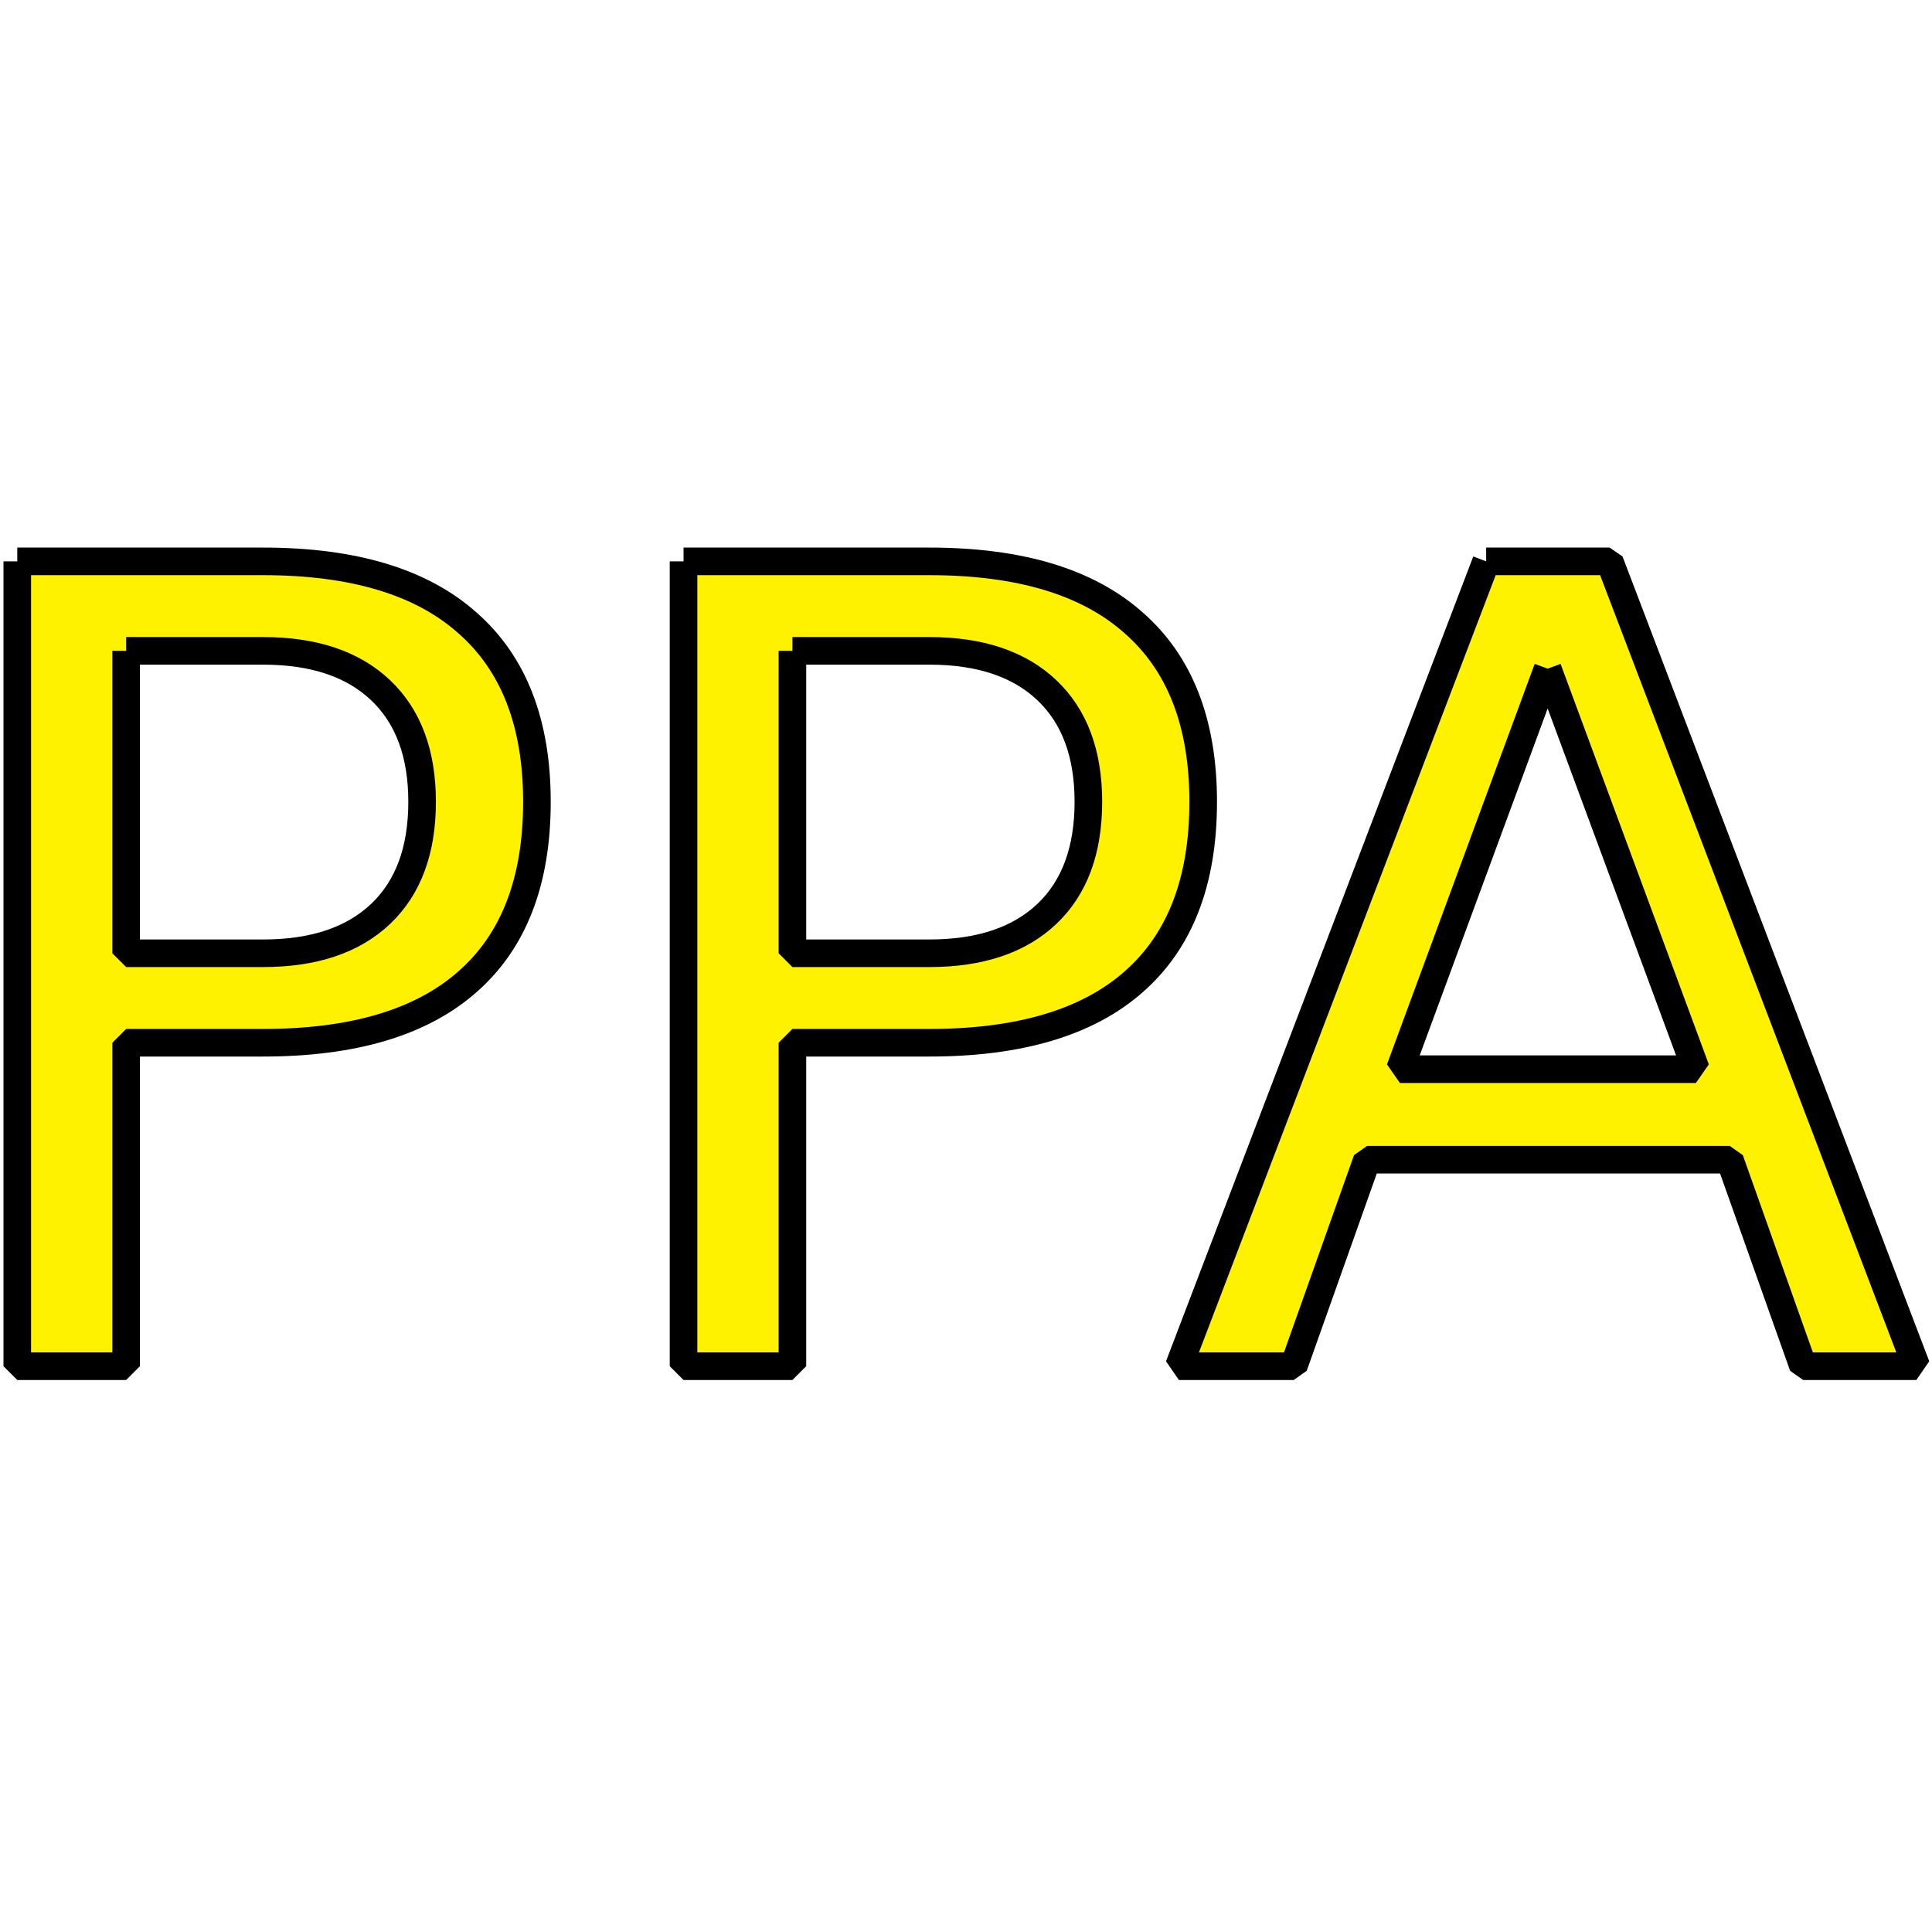
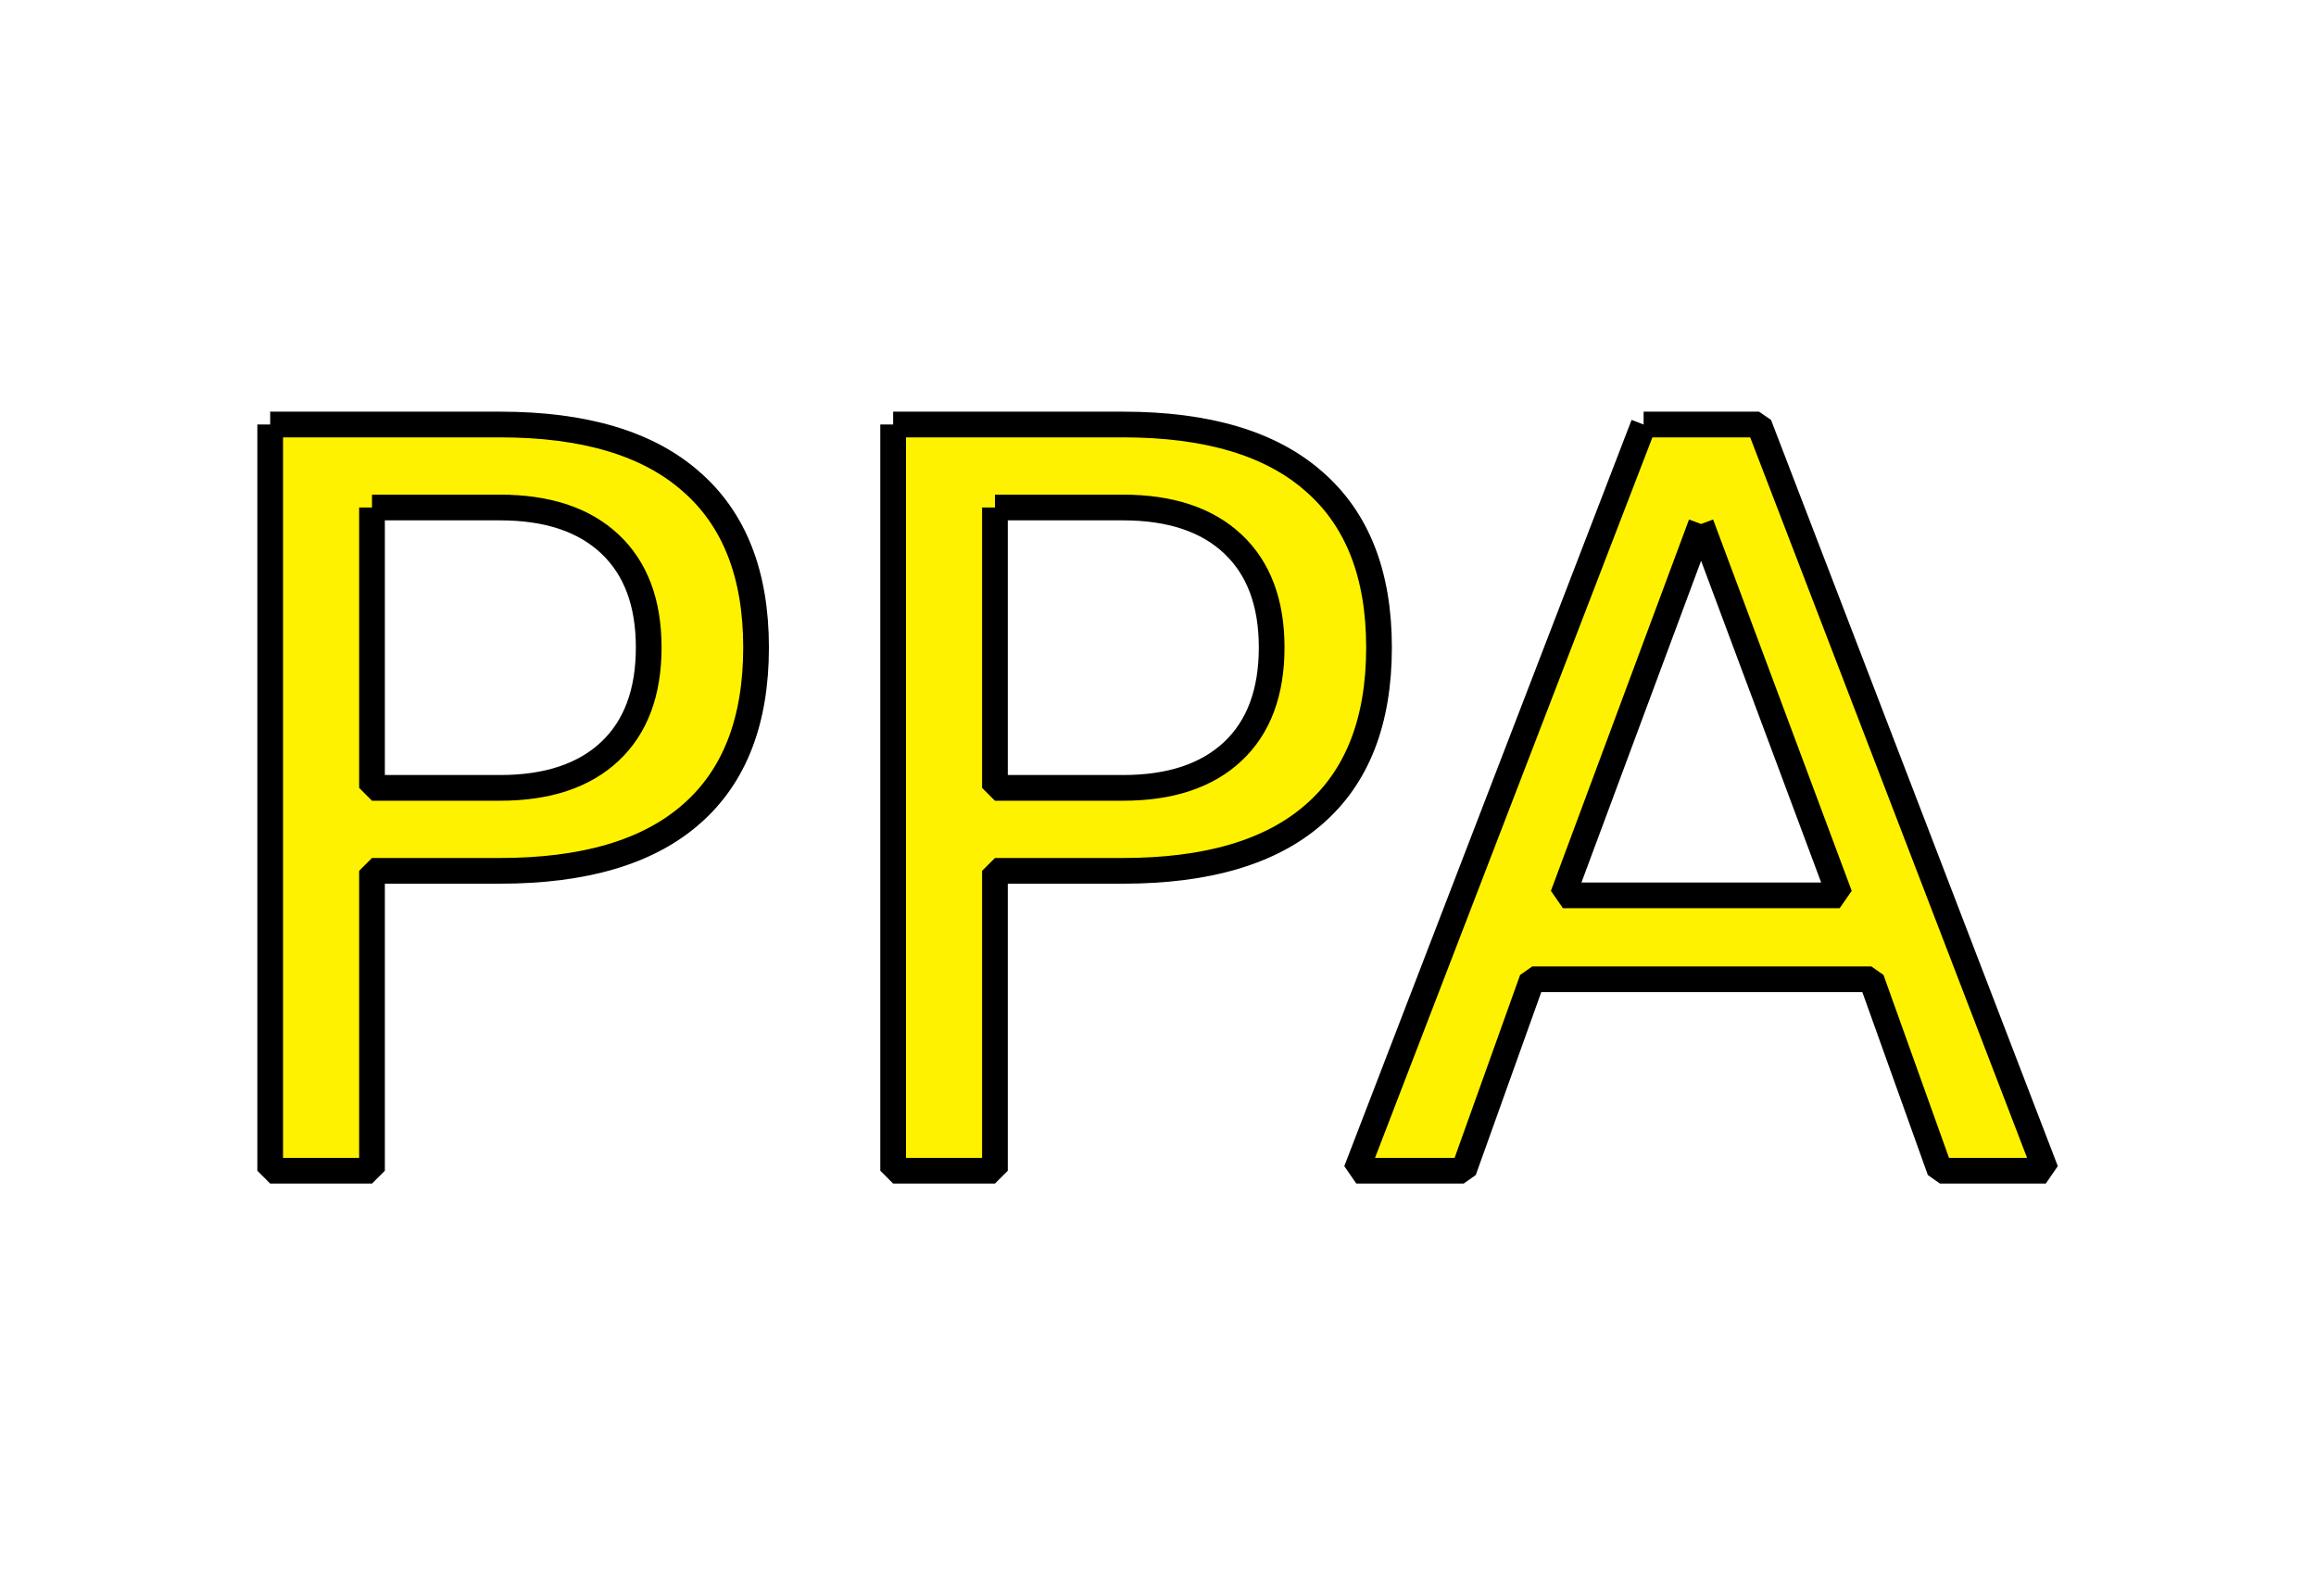
- <svg xmlns="http://www.w3.org/2000/svg" width="70" height="70" id="svg3020" version="1.1">
+ <svg xmlns="http://www.w3.org/2000/svg" width="90" height="62" id="svg3020" version="1.1">
  <defs id="defs3022" />
-   <g id="layer2" transform="translate(133.823,-13.58803)" />
-   <g id="layer1" transform="translate(-17.67022,-294.2133)">
-     <path id="path3008" style="font-size:40px;font-style:normal;font-weight:normal;line-height:125%;letter-spacing:0px;word-spacing:0px;fill:#fff200;fill-opacity:1;stroke:#000000;stroke-width:1;stroke-miterlimit:1;stroke-opacity:1;font-family:Sans" d="m 22.241,317.795 0,10.957 4.961,0 c 1.836,10e-6 3.255,-0.475 4.258,-1.426 1.003,-0.951 1.504,-2.305 1.504,-4.062 -1.9e-5,-1.745 -0.501,-3.092 -1.504,-4.043 -1.003,-0.951 -2.422,-1.426 -4.258,-1.426 l -4.961,0 m -3.945,-3.242 8.906,0 c 3.268,3e-5 5.736,0.742 7.402,2.227 1.68,1.471 2.52,3.633 2.52,6.484 -2.3e-5,2.878 -0.84,5.052 -2.52,6.523 -1.667,1.471 -4.134,2.207 -7.402,2.207 l -4.961,0 0,11.719 -3.945,0 0,-29.16" />
-     <path id="path3010" style="font-size:40px;font-style:normal;font-weight:normal;line-height:125%;letter-spacing:0px;word-spacing:0px;fill:#fff200;fill-opacity:1;stroke:#000000;stroke-width:1;stroke-miterlimit:1;stroke-opacity:1;font-family:Sans" d="m 46.381,317.795 0,10.957 4.961,0 c 1.836,10e-6 3.255,-0.475 4.258,-1.426 1.003,-0.951 1.504,-2.305 1.504,-4.062 -1.9e-5,-1.745 -0.501,-3.092 -1.504,-4.043 -1.003,-0.951 -2.422,-1.426 -4.258,-1.426 l -4.961,0 m -3.945,-3.242 8.906,0 c 3.268,3e-5 5.736,0.742 7.402,2.227 1.68,1.471 2.52,3.633 2.52,6.484 -2.3e-5,2.878 -0.84,5.052 -2.52,6.523 -1.667,1.471 -4.134,2.207 -7.402,2.207 l -4.961,0 0,11.719 -3.945,0 0,-29.16" />
-     <path id="path3012" style="font-size:40px;font-style:normal;font-weight:normal;line-height:125%;letter-spacing:0px;word-spacing:0px;fill:#fff200;fill-opacity:1;stroke:#000000;stroke-width:1;stroke-miterlimit:1;stroke-opacity:1;font-family:Sans" d="m 73.744,318.44 -5.352,14.512 10.723,0 -5.371,-14.512 m -2.227,-3.887 4.473,0 11.113,29.16 -4.102,0 -2.656,-7.48 -13.145,0 -2.656,7.48 -4.16,0 11.133,-29.16" />
+   <g id="layer2" transform="translate(143.698,-17.58801)" />
+   <g id="layer1" transform="translate(-7.795221,-298.2133)">
+     <path id="path3008" style="font-size:40px;font-style:normal;font-weight:normal;line-height:125%;letter-spacing:0px;word-spacing:0px;fill:#fff200;fill-opacity:1;stroke:#000000;stroke-width:0.999;stroke-miterlimit:1;stroke-opacity:1;font-family:Sans" d="m 22.251,317.937 0,10.897 4.975,0 c 1.841,0 3.264,-0.473 4.27,-1.418 1.005,-0.945 1.508,-2.292 1.508,-4.04 -1.9e-5,-1.735 -0.503,-3.076 -1.508,-4.021 -1.005,-0.945 -2.429,-1.418 -4.27,-1.418 l -4.975,0 m -3.956,-3.225 8.931,0 c 3.277,3e-5 5.752,0.738 7.423,2.214 1.684,1.463 2.527,3.613 2.527,6.449 -2.3e-5,2.862 -0.842,5.025 -2.527,6.488 -1.671,1.463 -4.146,2.195 -7.423,2.195 l -4.975,0 0,11.655 -3.956,0 0,-29.001" />
+     <path id="path3010" style="font-size:40px;font-style:normal;font-weight:normal;line-height:125%;letter-spacing:0px;word-spacing:0px;fill:#fff200;fill-opacity:1;stroke:#000000;stroke-width:0.999;stroke-miterlimit:1;stroke-opacity:1;font-family:Sans" d="m 46.459,317.937 0,10.897 4.975,0 c 1.841,0 3.264,-0.473 4.27,-1.418 1.005,-0.945 1.508,-2.292 1.508,-4.04 -1.9e-5,-1.735 -0.503,-3.076 -1.508,-4.021 -1.005,-0.945 -2.429,-1.418 -4.27,-1.418 l -4.975,0 m -3.956,-3.225 8.931,0 c 3.277,3e-5 5.752,0.738 7.423,2.214 1.684,1.463 2.527,3.613 2.527,6.449 -2.3e-5,2.862 -0.842,5.025 -2.527,6.488 -1.671,1.463 -4.146,2.195 -7.423,2.195 l -4.975,0 0,11.655 -3.956,0 0,-29.001" />
+     <path id="path3012" style="font-size:40px;font-style:normal;font-weight:normal;line-height:125%;letter-spacing:0px;word-spacing:0px;fill:#fff200;fill-opacity:1;stroke:#000000;stroke-width:0.999;stroke-miterlimit:1;stroke-opacity:1;font-family:Sans" d="m 73.899,318.578 -5.367,14.433 10.753,0 -5.386,-14.433 m -2.233,-3.866 4.485,0 11.144,29.001 -4.113,0 -2.664,-7.44 -13.181,0 -2.664,7.44 -4.172,0 11.164,-29.001" />
  </g>
</svg>
